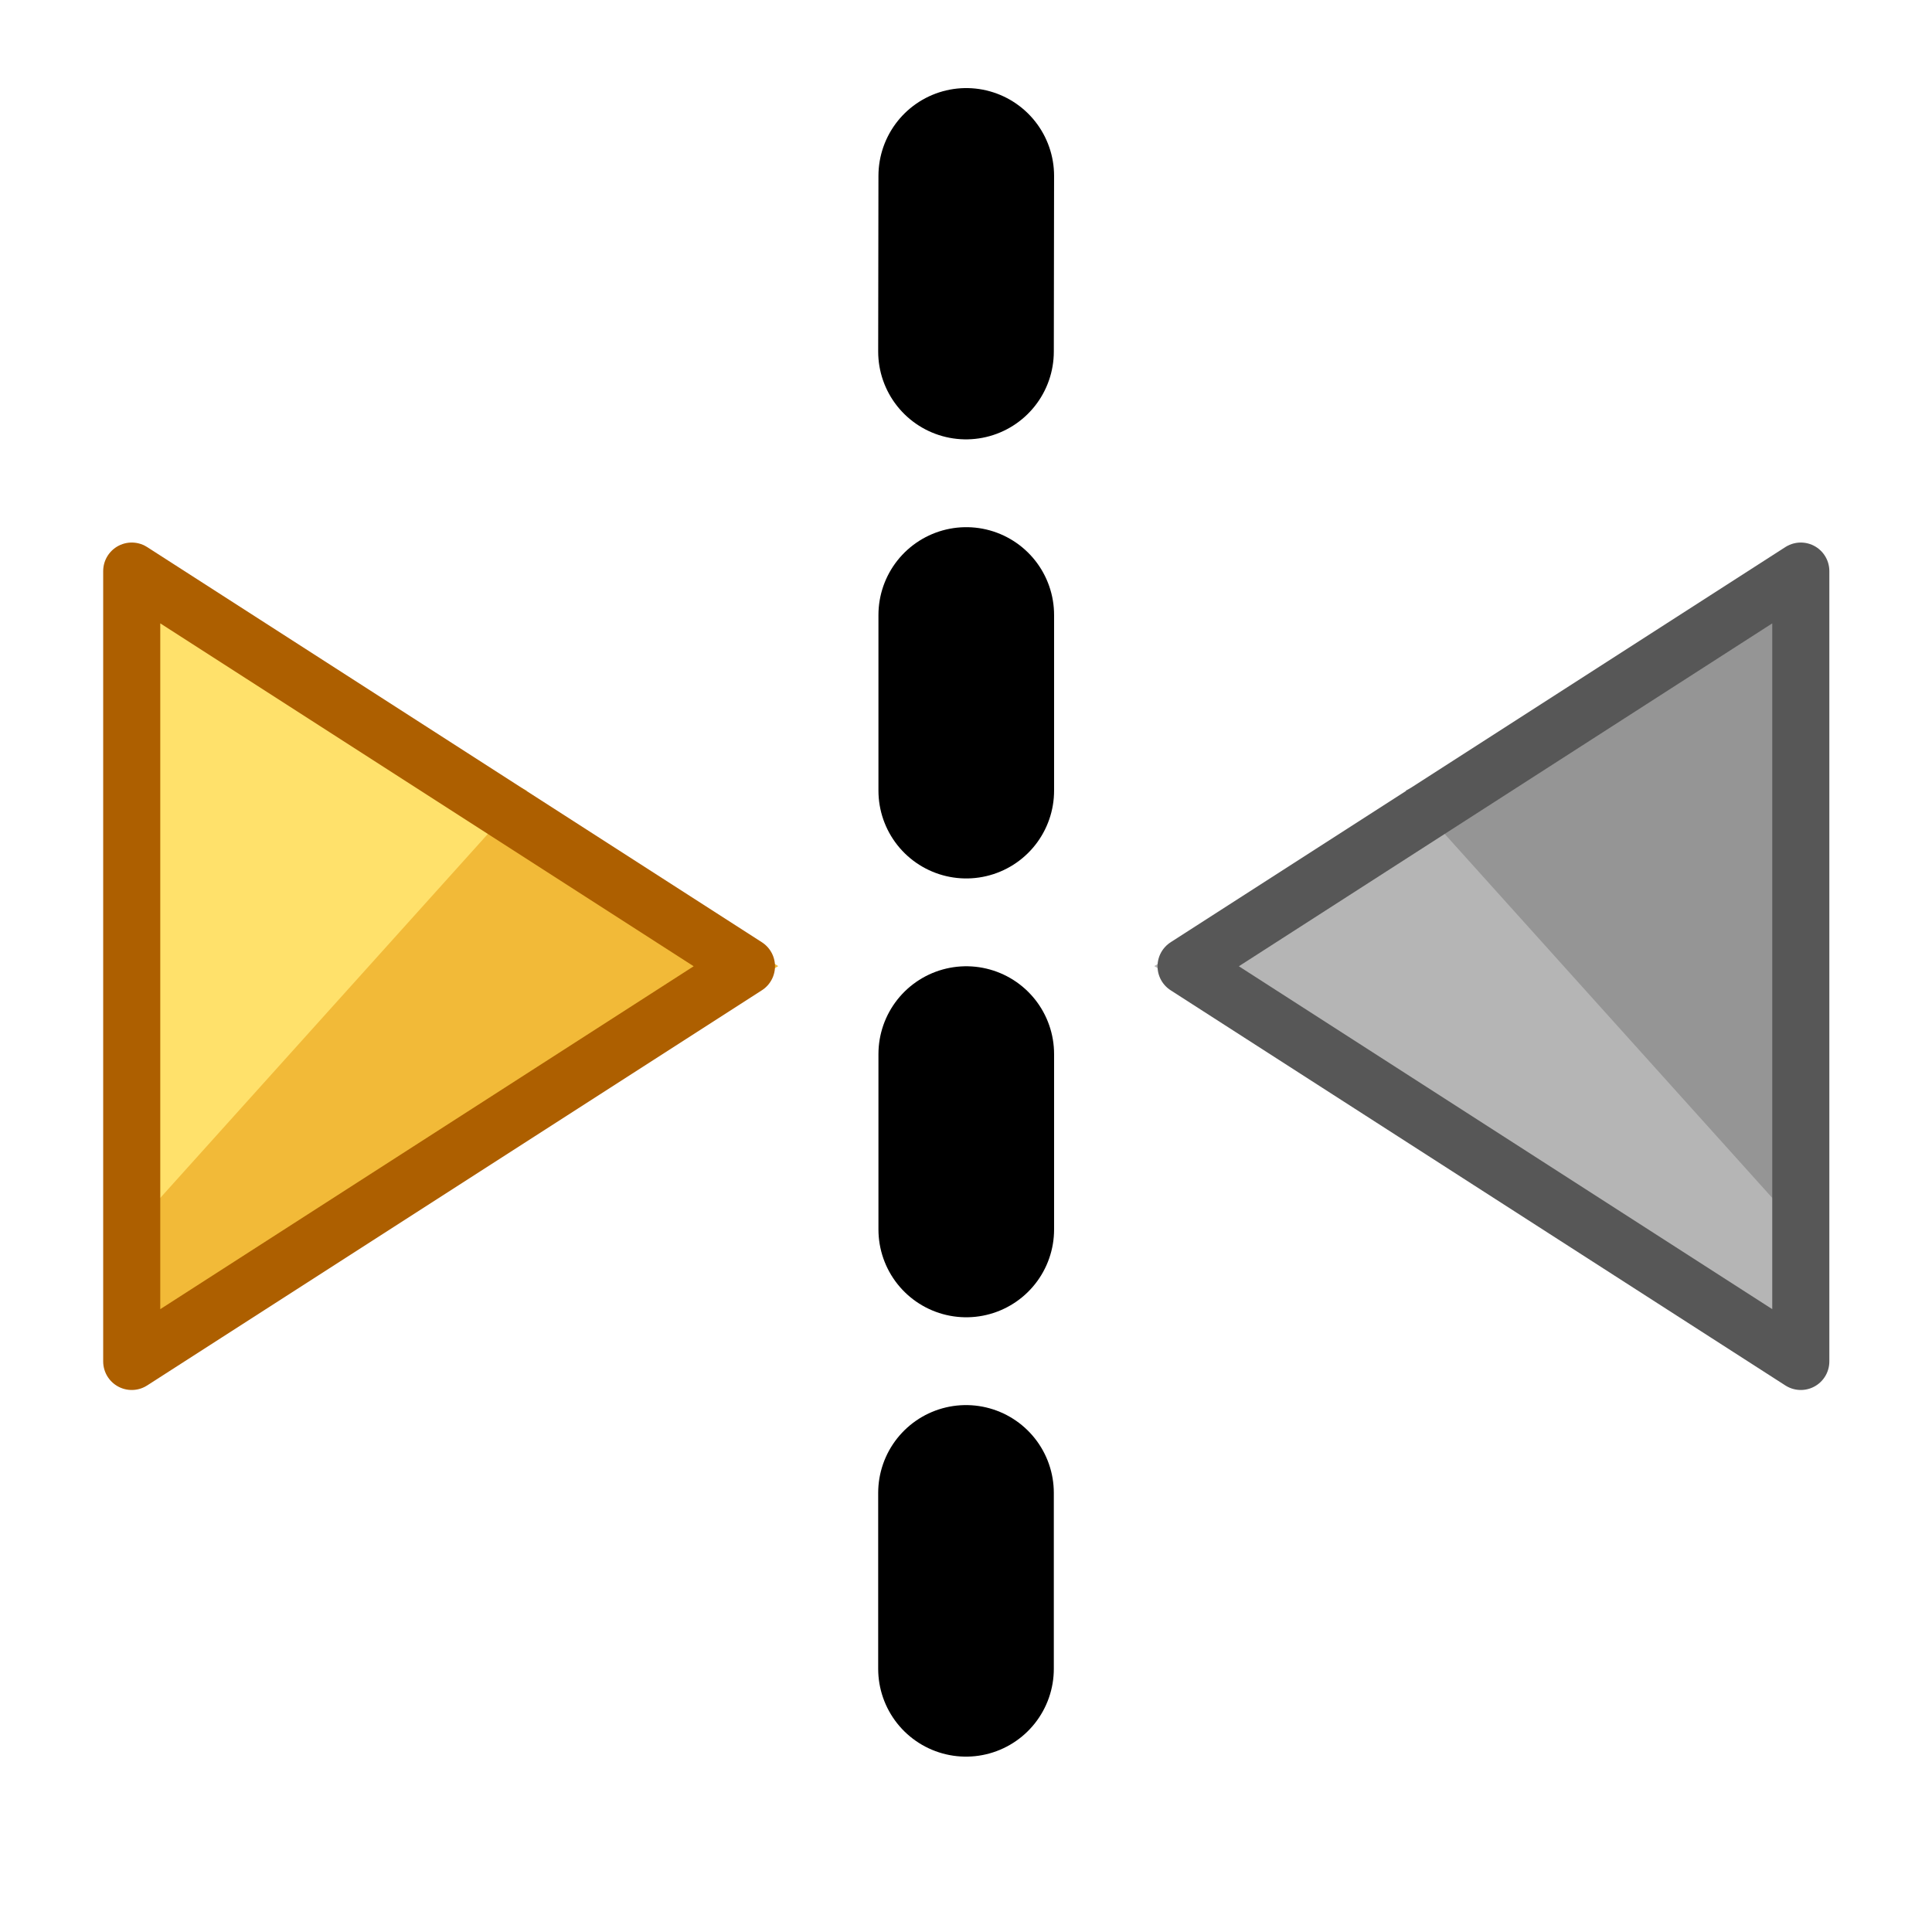
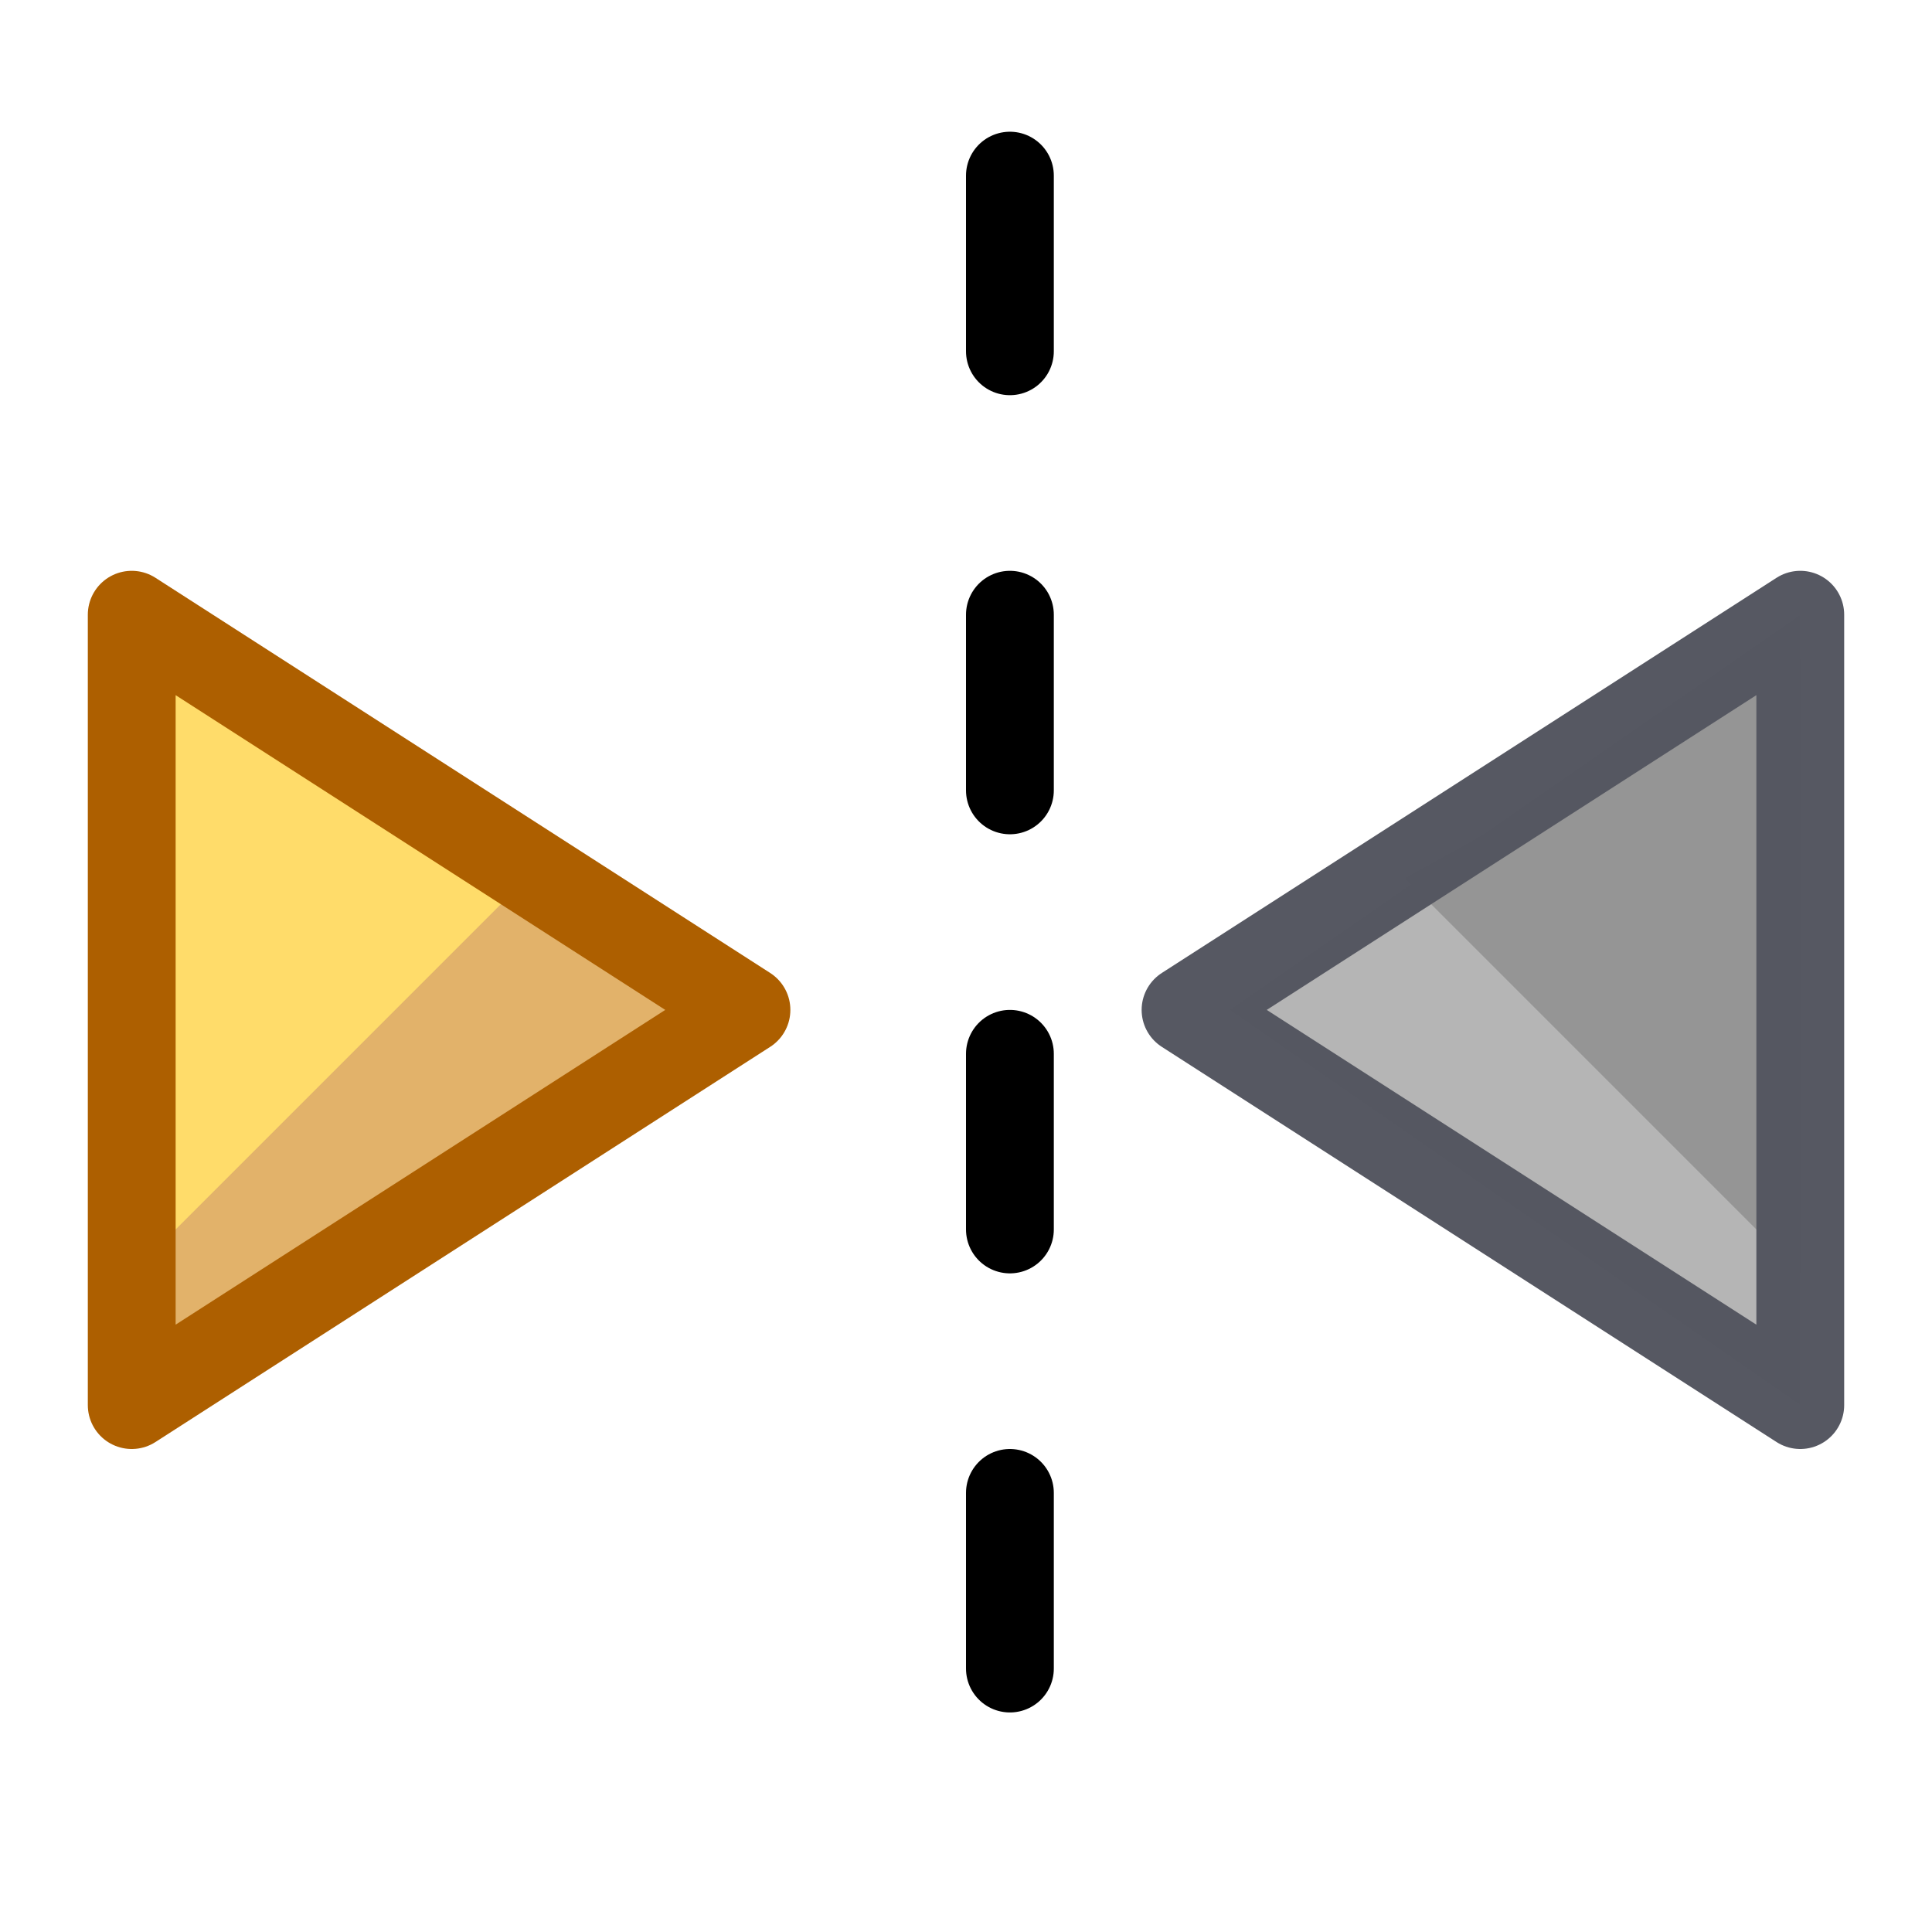
- <svg xmlns="http://www.w3.org/2000/svg" width="100%" height="100%" viewBox="0 0 22 22" fill-rule="evenodd" stroke-linecap="round">
-   <path d="M11 19.003V17m.003-3v-1.997m0-3v-2m-.003-3l.003-2" fill="none" stroke="#000" stroke-width="2" />
+ <svg xmlns="http://www.w3.org/2000/svg" fill-rule="evenodd" stroke-linecap="round" viewBox="0 0 22 22">
+   <path fill="none" stroke="#000" d="M11.5 19v-2m0-3v-2m0-3V7m0-3V2" />
  <g fill-rule="nonzero">
-     <path d="M20.506 15.503v-9l-7.362 4.498 7.362 4.502z" fill="#b5b5b5" />
-     <path d="M20.506 6.849v7.153l-4.5-5 4.5-2.153z" fill="#959595" />
+     <path fill="#b5b5b5" d="M20.5 16V7L14 11.5l6.5 4.5z" />
+     <path fill="#959595" d="M20.5 7.5v7L16 10l4.5-2.5z" />
  </g>
-   <path d="M20.506 15.503v-9l-7 4.5 7 4.5z" fill="none" stroke="#575757" stroke-width=".65" stroke-linejoin="round" />
+   <path fill="none" stroke="#555761" stroke-linejoin="round" stroke-opacity=".99" d="M20.5 16V7l-7 4.5 7 4.5z" />
  <g fill-rule="nonzero">
-     <path d="M1.5 15.503v-9l7.362 4.498L1.5 15.503z" fill="#f2ba38" />
-     <path d="M1.5 6.849v7.153l4.5-5-4.5-2.153z" fill="#ffe16b" />
+     <path fill="#e2b269" fill-opacity=".99" d="M1.5 16V7L8 11.5 1.5 16z" />
+     <path fill="#ffdc6a" d="M1.5 7.5v7L6 10 1.5 7.5z" />
  </g>
-   <path d="M1.5 15.503v-9l7 4.5-7 4.5z" fill="none" stroke="#ad5f00" stroke-width=".65" stroke-linejoin="round" />
+   <path fill="none" stroke="#ad5f00" stroke-linejoin="round" d="M1.5 16V7l7 4.5-7 4.5z" />
</svg>
